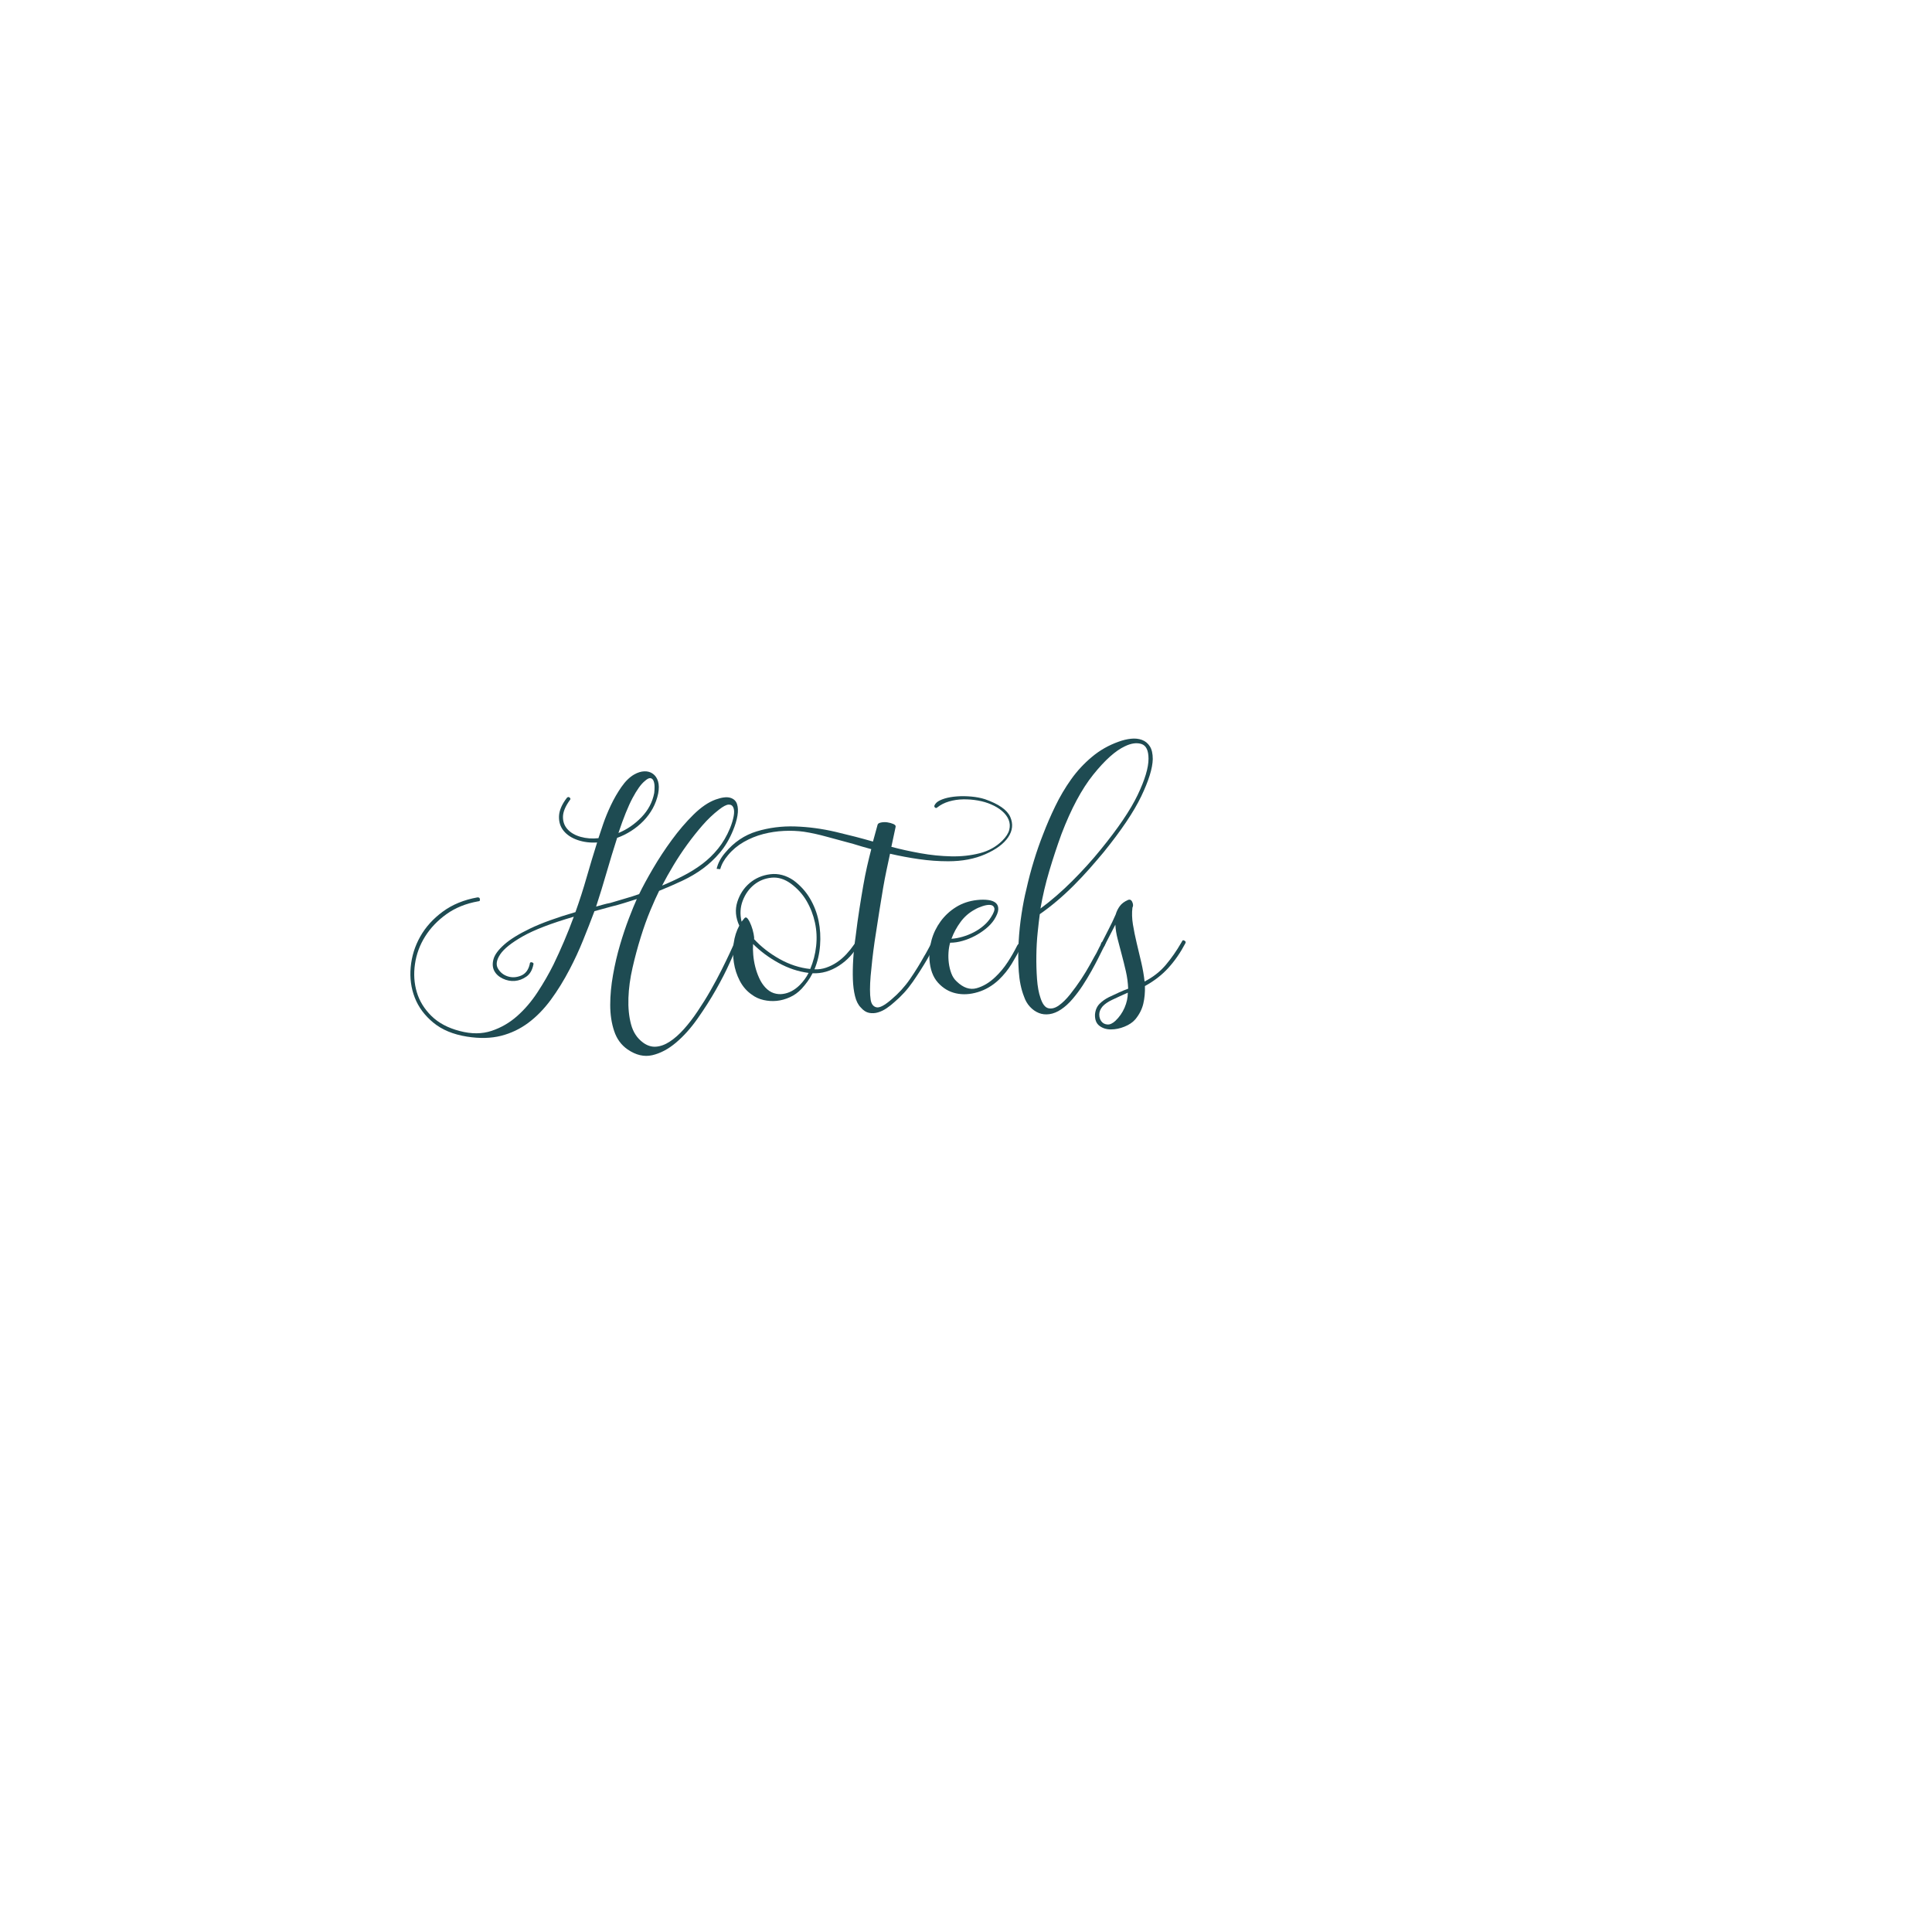
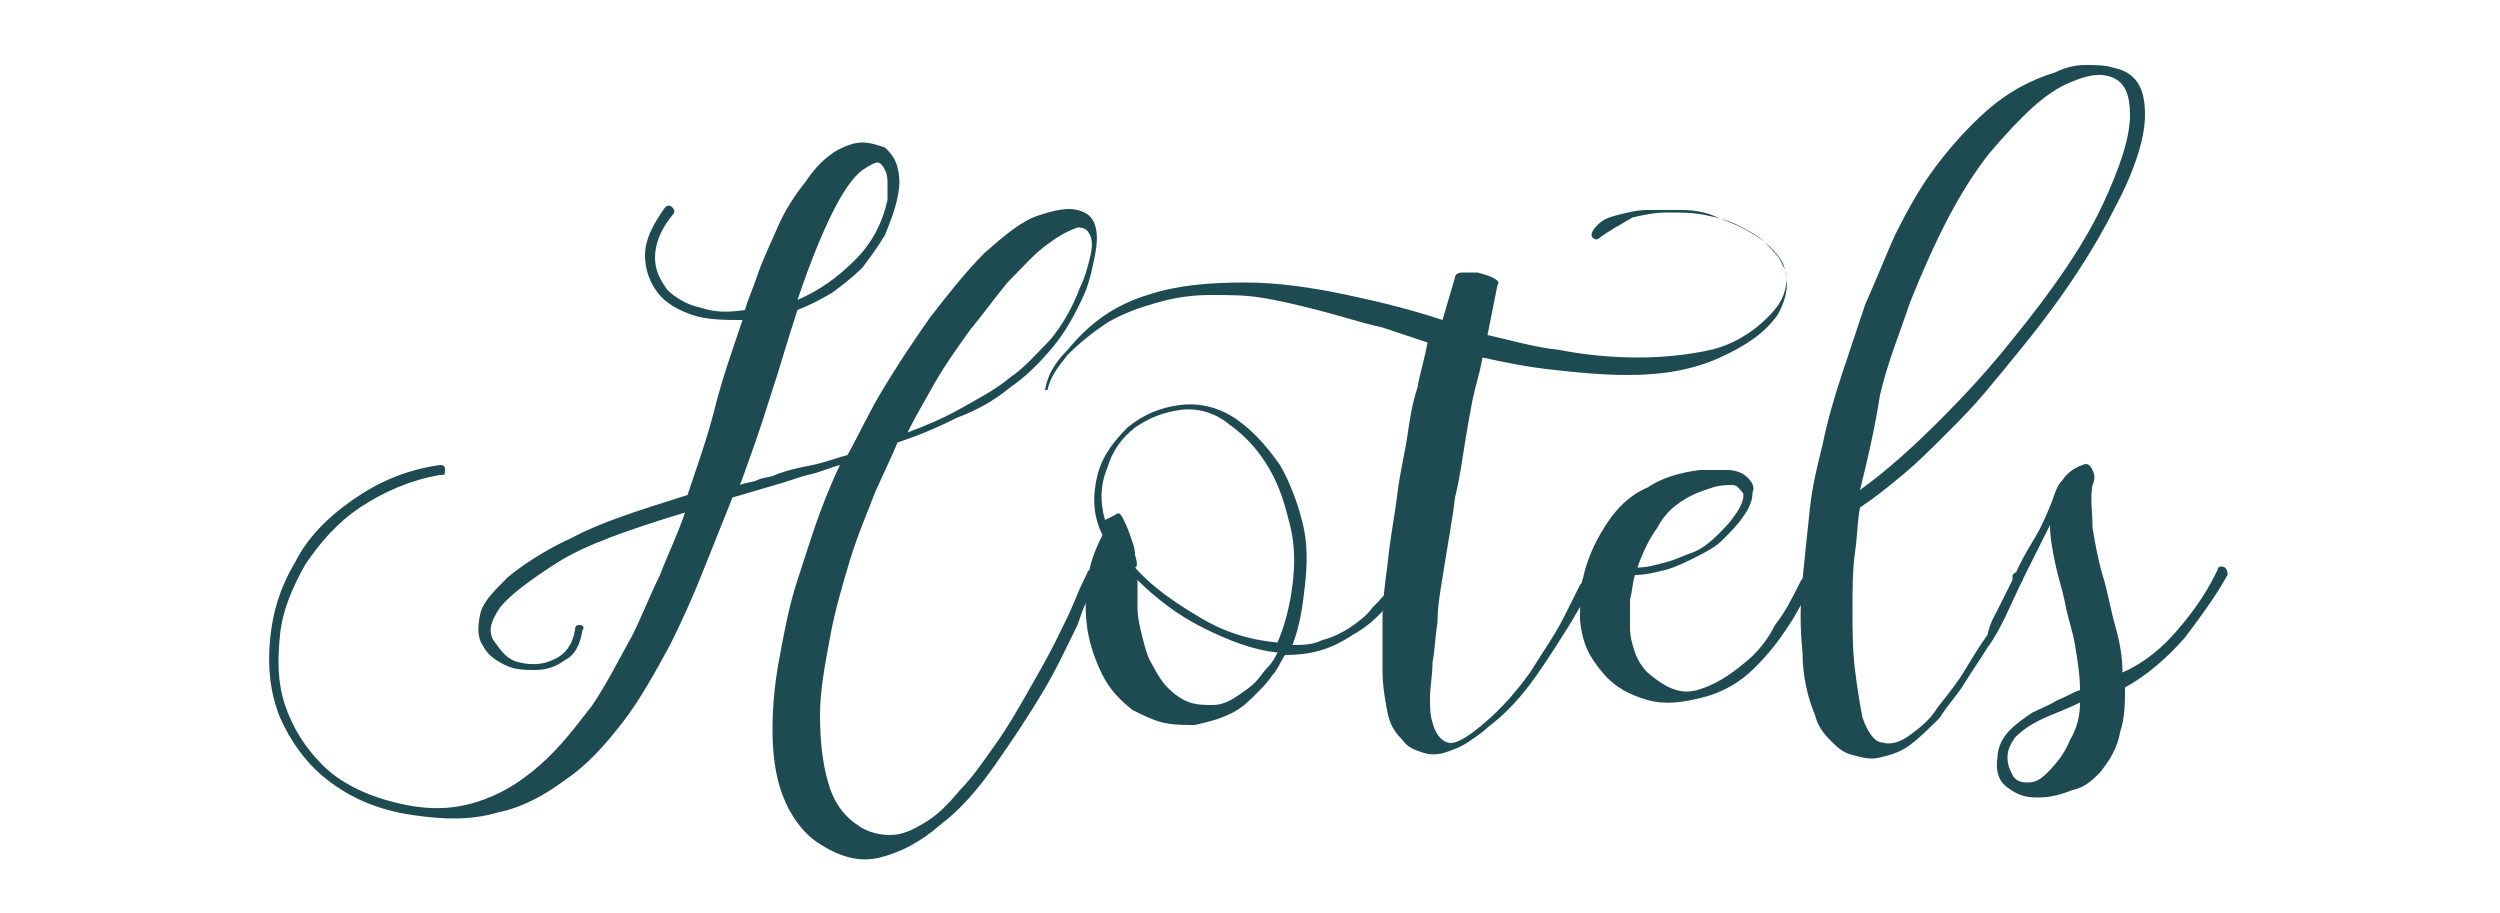
- <svg xmlns="http://www.w3.org/2000/svg" enable-background="new 0 0 100 100" height="100" viewBox="0 0 100 100" width="100">
+ <svg xmlns="http://www.w3.org/2000/svg" enable-background="new 0 0 100 36.5" viewBox="0 0 100 36.5">
  <g fill="#1e4b52">
-     <path d="m30.854 46.925c.125-.034.247-.068.366-.103.118-.034.24-.062.365-.085.261-.079.519-.155.773-.229.255-.073.495-.149.723-.229.181-.374.419-.813.714-1.317s.62-1 .978-1.487c.356-.487.73-.924 1.122-1.31.391-.385.773-.646 1.147-.781.317-.113.566-.145.748-.094.181.051.3.159.356.323s.065.365.025.604c-.039.237-.116.492-.229.765-.181.442-.405.822-.671 1.139-.267.317-.562.596-.884.833-.323.238-.678.448-1.063.629-.386.182-.788.357-1.207.527-.125.25-.275.584-.451 1.003-.176.42-.343.884-.501 1.395-.159.51-.301 1.037-.425 1.581-.125.544-.196 1.068-.213 1.572s.028.958.136 1.359c.107.403.314.718.621.944.215.158.438.229.671.212.232-.017.471-.104.714-.264.244-.158.487-.374.731-.646.243-.272.479-.578.705-.918.238-.352.462-.711.672-1.08.21-.368.396-.716.561-1.045s.307-.621.426-.876.201-.438.246-.552c.022-.057.068-.074.136-.052.057.023.074.068.052.137-.091.203-.232.521-.426.951-.192.432-.431.896-.714 1.395s-.601.997-.952 1.496-.725.915-1.122 1.249c-.396.334-.805.55-1.224.646s-.845-.003-1.275-.298c-.328-.227-.561-.544-.696-.952-.136-.407-.204-.858-.204-1.352 0-.492.048-1.011.145-1.555.096-.545.218-1.065.365-1.564s.3-.955.459-1.368c.159-.414.295-.745.408-.995-.216.068-.431.137-.646.204-.215.068-.441.131-.68.188l-.867.237c-.192.511-.391 1.018-.595 1.521-.204.505-.431.995-.68 1.471-.307.59-.635 1.122-.986 1.599-.352.476-.739.872-1.164 1.189-.426.317-.896.541-1.411.672-.517.13-1.103.145-1.76.042-.714-.113-1.295-.354-1.742-.723-.448-.368-.769-.799-.961-1.292-.192-.492-.264-1.02-.212-1.581.051-.561.215-1.088.492-1.58.278-.493.666-.924 1.165-1.292.498-.368 1.099-.615 1.802-.74.079 0 .119.028.119.085.022.08-.006.119-.085.119-.635.113-1.182.335-1.641.663-.459.329-.827.714-1.105 1.156-.277.441-.453.918-.526 1.428-.074.51-.043.994.094 1.453.136.459.388.87.756 1.233.368.362.858.623 1.471.781.601.159 1.147.156 1.641-.008s.935-.42 1.326-.766.742-.756 1.054-1.232.587-.952.824-1.428c.192-.396.377-.802.553-1.216.176-.413.343-.835.502-1.267-1.168.34-2.046.678-2.636 1.012-.589.335-.98.646-1.173.936-.192.288-.232.532-.119.73s.281.335.502.408.45.063.688-.034c.238-.096.391-.298.459-.604 0-.079.039-.107.119-.085.067.022.091.063.067.119-.057.283-.178.49-.365.62-.187.131-.386.204-.595.222-.21.017-.417-.023-.621-.119-.203-.097-.351-.229-.441-.399s-.105-.371-.043-.604.247-.484.553-.757.754-.55 1.343-.833c.59-.283 1.371-.566 2.347-.85.215-.601.407-1.199.577-1.794.171-.595.352-1.198.545-1.811-.363.023-.7-.02-1.012-.127-.313-.108-.553-.267-.723-.477-.17-.209-.249-.462-.238-.757.012-.294.147-.611.408-.951.045-.046.091-.052.136-.018.057.046.063.091.018.136-.238.329-.357.621-.357.876s.082.471.247.646c.164.176.388.303.671.382.283.08.589.103.918.068.057-.182.139-.428.247-.739.107-.312.24-.635.399-.97.158-.334.34-.648.544-.943.204-.294.425-.51.663-.646.181-.103.356-.156.526-.162.17-.005.317.037.442.128.124.091.213.221.264.391s.054.38.008.629c-.057.272-.15.527-.28.766-.13.237-.292.456-.484.654s-.405.371-.638.519-.473.267-.723.356c-.192.602-.374 1.196-.544 1.785-.171.594-.352 1.183-.545 1.773zm1.156-3.809c.442-.181.839-.453 1.19-.815.351-.363.572-.782.663-1.258.011-.091.017-.196.017-.315 0-.118-.017-.221-.051-.306s-.088-.133-.162-.145c-.073-.011-.173.04-.297.153-.193.158-.402.45-.629.875-.227.426-.47 1.03-.731 1.811zm5.202-1.207c-.295.228-.578.496-.85.808-.272.313-.536.644-.791.995s-.493.711-.714 1.079-.417.717-.587 1.046c.386-.159.754-.329 1.105-.511.351-.181.677-.385.978-.611.3-.227.572-.49.815-.791.244-.3.451-.654.621-1.063.091-.227.152-.434.187-.62.034-.188.028-.334-.017-.442-.046-.107-.128-.158-.247-.153-.117.005-.285.093-.5.263z" />
-     <path d="m44.437 48.88c-.238.453-.575.821-1.012 1.104s-.893.414-1.368.392c-.079.158-.167.303-.264.433-.097.131-.195.253-.298.366-.181.192-.385.34-.611.441-.228.103-.454.165-.681.188s-.453.008-.68-.043-.431-.145-.612-.28c-.261-.181-.467-.419-.62-.714s-.255-.609-.306-.943c-.052-.334-.054-.669-.009-1.003.045-.335.142-.638.289-.91-.193-.419-.227-.827-.103-1.224.125-.396.338-.723.638-.978.301-.255.657-.408 1.071-.459.413-.051.813.054 1.198.314.352.261.635.572.851.935.215.363.365.751.45 1.165s.11.839.076 1.275-.13.847-.289 1.232c.204.011.405-.018.604-.085.198-.068.386-.162.562-.281s.337-.258.484-.416c.147-.159.283-.329.408-.51.034-.057.085-.082.152-.077.07.007.092.032.07.078zm-5.9-1.36c.057-.057.116-.04.179.051s.119.204.17.34c.052.137.091.275.119.417s.037.235.025.28c.363.396.802.739 1.317 1.028s1.046.462 1.59.519c.158-.374.261-.768.306-1.182.046-.413.026-.818-.06-1.215-.085-.396-.229-.771-.433-1.122-.204-.352-.477-.651-.816-.901-.329-.238-.663-.34-1.003-.306s-.641.155-.901.365-.456.484-.586.824c-.131.34-.15.703-.06 1.088zm.442 1.342c-.012.17-.009.357.009.562.017.204.051.407.102.611s.119.399.204.587c.085.187.189.349.314.484.136.147.283.246.442.298.158.051.317.065.476.042.159-.022.312-.073.459-.152.147-.08.283-.182.408-.307.091-.091.176-.189.255-.297s.147-.219.204-.332c-.533-.068-1.052-.24-1.556-.519-.503-.276-.942-.603-1.317-.977z" />
-     <path d="m37.093 44.97c.068-.295.216-.572.442-.833.453-.544.997-.912 1.632-1.105.635-.192 1.298-.277 1.989-.255.691.023 1.388.116 2.091.28.702.165 1.349.332 1.938.502l.238-.867c.011-.057.07-.096.179-.119.107-.022.218-.025.331-.008s.216.045.307.085c.09.039.13.088.118.145l-.221 1.036c.465.125.966.235 1.505.332.538.097 1.067.15 1.589.161.521.012 1.015-.042 1.479-.161s.855-.337 1.173-.654c.192-.193.312-.38.357-.562.045-.181.033-.354-.034-.519-.068-.164-.182-.314-.34-.45-.159-.136-.347-.249-.562-.34-.204-.091-.434-.159-.688-.204s-.51-.065-.765-.06-.499.042-.731.11-.434.17-.604.306c-.045.046-.091.043-.136-.008-.046-.051-.012-.134.102-.247.091-.079.229-.146.417-.204.187-.056.399-.093.638-.11.237-.017.484-.014.739.009s.49.068.705.136c.715.25 1.15.556 1.31.918.158.363.121.714-.11 1.055-.232.34-.627.632-1.182.875-.556.244-1.196.365-1.921.365-.499 0-1.003-.036-1.514-.11-.51-.073-1.009-.167-1.496-.28-.067.317-.13.609-.187.876-.057.266-.113.563-.17.892s-.119.712-.188 1.147c-.067.437-.152.983-.255 1.641-.045.317-.085.627-.119.927-.033.301-.062.581-.085.842-.022.261-.033.496-.033.705 0 .21.011.383.033.519.034.227.134.36.298.399.164.04.428-.099.791-.416.362-.307.677-.651.943-1.037s.513-.782.739-1.19c.057-.09.113-.189.17-.297s.113-.213.17-.314c.022-.023.034-.052.034-.085.022-.034.073-.054.153-.06.079-.006.09.042.033.145-.057.124-.118.249-.187.374-.068.124-.136.249-.204.374-.238.407-.493.807-.765 1.198s-.59.739-.952 1.045c-.125.114-.258.219-.399.314-.143.097-.289.168-.442.213-.153.046-.306.054-.459.025s-.298-.121-.434-.28c-.136-.136-.235-.332-.297-.587-.063-.255-.1-.544-.111-.866-.011-.323-.005-.672.018-1.046s.062-.754.119-1.139c.067-.556.136-1.049.204-1.479.067-.431.133-.824.195-1.182.062-.356.127-.686.195-.985.068-.301.142-.604.221-.91-.17-.045-.331-.09-.484-.136-.153-.045-.304-.091-.45-.136-.477-.125-.927-.247-1.352-.366-.425-.118-.824-.206-1.198-.263-.329-.046-.675-.06-1.037-.043-.363.018-.72.071-1.071.162s-.686.227-1.003.407c-.317.182-.589.408-.816.681-.204.237-.34.481-.407.73z" />
-     <path d="m48.108 49.661c-.022-.328.015-.665.111-1.011s.252-.666.467-.961c.216-.295.481-.541.799-.739s.681-.32 1.089-.365c.215-.023.407-.023.577 0 .17.022.301.073.392.152.091.08.133.19.127.332s-.076.32-.212.535c-.113.17-.258.326-.434.468s-.365.267-.569.374-.417.192-.638.255-.434.094-.638.094c-.045.158-.074.328-.085.51-.012.182-.006.362.017.544s.065.356.128.527c.063.17.155.312.28.425.34.328.683.444 1.028.349.346-.097.672-.292.978-.587.238-.227.448-.479.629-.757.182-.277.346-.563.493-.858.046-.091.107-.136.188-.136.079 0 .096.045.051.136-.159.317-.331.629-.519.936-.187.306-.411.584-.672.833-.328.306-.691.519-1.088.637-.396.119-.773.14-1.13.06-.357-.079-.666-.263-.927-.552s-.407-.69-.442-1.201zm1.14-1.07c.181-.012.371-.046.569-.103s.391-.133.578-.229.356-.209.51-.34c.153-.13.28-.274.383-.434.146-.227.206-.388.178-.484s-.096-.15-.203-.161c-.108-.012-.241.008-.4.06-.158.051-.294.11-.407.178-.295.159-.542.374-.74.646-.199.271-.355.56-.468.867z" />
-     <path d="m56.659 49.491c.057-.09.11-.189.161-.297.052-.108.105-.213.162-.314 0-.012.003-.023.009-.034.005-.012.008-.028.008-.051.012-.012.031-.026.06-.043s.057-.025.085-.025.051.012.068.034.014.063-.009.119l-.374.748c-.091.181-.204.394-.34.637-.136.244-.283.487-.442.731-.158.244-.334.479-.526.705-.193.228-.392.408-.596.544-.203.137-.405.219-.604.247s-.382.009-.552-.06-.323-.176-.459-.323c-.137-.147-.238-.323-.307-.527-.147-.374-.237-.807-.271-1.3s-.037-.995-.009-1.505.079-1.003.153-1.479c.073-.477.155-.896.246-1.259.113-.51.244-1.005.392-1.487.146-.481.306-.938.476-1.368.182-.477.391-.961.629-1.453.238-.493.513-.958.824-1.395s.672-.824 1.08-1.164c.408-.341.867-.601 1.377-.782.215-.079.428-.13.638-.153.209-.022.399-.003.569.06s.306.173.408.332c.102.158.152.38.152.662-.011.477-.21 1.117-.595 1.922-.386.805-1.037 1.773-1.955 2.906-.227.272-.471.556-.73.851-.262.295-.533.584-.816.867s-.572.55-.867.799-.589.476-.884.68c-.034.249-.071.564-.11.943-.04.38-.063.779-.068 1.198-.006.42.006.825.034 1.216.028.392.088.717.179.978.102.317.237.496.408.535.17.04.351-.008.544-.145.192-.136.388-.328.586-.577.198-.25.386-.508.562-.773.175-.267.325-.513.45-.74.124-.227.209-.38.254-.46zm-2.805-2.465c.555-.408 1.104-.884 1.648-1.428s1.031-1.082 1.462-1.615c.907-1.11 1.548-2.057 1.922-2.839.373-.782.561-1.405.561-1.87 0-.431-.122-.686-.365-.765-.244-.079-.53-.04-.858.119-.488.227-1.032.714-1.633 1.462s-1.15 1.773-1.648 3.077c-.227.623-.437 1.258-.629 1.903-.194.648-.346 1.299-.46 1.956z" />
-     <path d="m59.261 51.038c.011.329-.018.635-.085.918-.068.284-.204.55-.408.8-.136.158-.323.286-.562.382-.237.097-.473.145-.705.145s-.431-.062-.595-.187-.241-.323-.229-.595c.022-.228.102-.408.237-.545.137-.136.295-.249.477-.34.192-.09.368-.173.526-.246.159-.073.317-.139.477-.195-.012-.307-.051-.606-.119-.901s-.139-.581-.213-.858c-.073-.277-.145-.547-.212-.808-.068-.261-.108-.51-.119-.748l-.527 1.021-.051.102c-.022.046-.063.054-.119.025s-.073-.07-.051-.127c.125-.25.255-.505.391-.766.137-.261.261-.521.374-.782.046-.158.116-.303.213-.433.096-.131.235-.235.416-.314.103-.046.179-.012.229.102.052.113.054.21.009.289-.034.271-.025.563.025.875.052.313.116.633.195.961.08.329.159.663.238 1.003s.136.669.17.986c.442-.227.811-.516 1.105-.867.294-.352.555-.726.782-1.122l.051-.085c.022-.068.067-.079.136-.034.057.034.068.079.034.136-.25.477-.541.898-.876 1.267-.333.367-.739.681-1.214.941zm-.885.341c-.328.147-.601.271-.815.374-.216.102-.38.215-.493.34-.113.136-.17.274-.17.416s.037.261.11.357.176.15.306.161c.131.012.27-.051.417-.187.204-.193.362-.42.476-.681.112-.259.169-.519.169-.78z" />
+     <path d="m29.6 19.4c.2-.1.5-.1.7-.2s.5-.1.7-.2c.5-.2 1-.3 1.5-.4s1-.3 1.4-.4c.4-.7.8-1.6 1.4-2.6s1.2-1.9 1.9-2.9c.7-.9 1.4-1.8 2.2-2.6.8-.7 1.5-1.3 2.2-1.5.6-.2 1.1-.3 1.5-.2s.6.3.7.6.1.7 0 1.2-.2 1-.4 1.5c-.4.9-.8 1.6-1.3 2.2s-1.1 1.2-1.7 1.6c-.6.5-1.3.9-2.1 1.2-.8.4-1.5.7-2.4 1-.2.5-.5 1.1-.9 2-.3.8-.7 1.7-1 2.7s-.6 2-.8 3.1-.4 2.1-.4 3.1.1 1.9.3 2.6c.2.8.6 1.4 1.2 1.8.4.3.9.4 1.3.4.5 0 .9-.2 1.4-.5s.9-.7 1.4-1.3c.5-.5.9-1.1 1.4-1.8s.9-1.4 1.3-2.1.8-1.4 1.1-2 .6-1.2.8-1.7.4-.9.5-1.1c0-.1.1-.1.3-.1.1 0 .1.1.1.3-.2.4-.5 1-.8 1.9-.4.8-.8 1.7-1.4 2.7s-1.2 1.9-1.9 2.9-1.4 1.8-2.2 2.4c-.8.7-1.6 1.1-2.4 1.3s-1.6 0-2.5-.6c-.6-.4-1.1-1.1-1.4-1.9s-.4-1.7-.4-2.6c0-1 .1-2 .3-3 .2-1.1.4-2.1.7-3s.6-1.9.9-2.7.6-1.5.8-1.9c-.4.1-.8.3-1.3.4-.4.1-.9.3-1.3.4l-1.7.5c-.4 1-.8 2-1.2 3s-.8 1.9-1.3 2.9c-.6 1.1-1.2 2.2-1.9 3.1s-1.4 1.7-2.3 2.3c-.8.6-1.7 1.1-2.7 1.3-1 .3-2.1.3-3.4.1-1.4-.2-2.5-.7-3.4-1.4s-1.5-1.6-1.9-2.5c-.4-1-.5-2-.4-3.1s.4-2.1 1-3.1c.5-1 1.3-1.8 2.3-2.5s2.1-1.2 3.5-1.4c.2 0 .2.1.2.2 0 .2 0 .2-.2.2-1.2.2-2.3.7-3.2 1.3s-1.6 1.4-2.2 2.3c-.5.9-.9 1.8-1 2.8s-.1 1.9.2 2.8.8 1.7 1.5 2.4 1.7 1.2 2.9 1.5 2.2.3 3.2 0 1.8-.8 2.6-1.5 1.4-1.5 2.1-2.4c.6-.9 1.1-1.9 1.6-2.8.4-.8.7-1.6 1.1-2.4.3-.8.7-1.6 1-2.5-2.3.7-4 1.3-5.1 2s-1.9 1.3-2.3 1.8c-.4.6-.5 1-.2 1.4s.5.7 1 .8c.4.1.9.1 1.3-.1.5-.2.8-.6.9-1.2 0-.2.1-.2.2-.2s.2.1.1.2c-.1.6-.3 1-.7 1.2-.4.3-.8.4-1.2.4s-.8 0-1.2-.2-.7-.4-.9-.8c-.2-.3-.2-.7-.1-1.2s.5-.9 1.1-1.5c.6-.5 1.5-1.1 2.6-1.6 1.1-.6 2.7-1.1 4.6-1.7.4-1.2.8-2.3 1.1-3.5s.7-2.3 1.1-3.5c-.7 0-1.4 0-2-.2s-1.1-.5-1.4-.9-.5-.9-.5-1.5.3-1.2.8-1.9c.1-.1.2-.1.3 0s.1.2 0 .3c-.5.6-.7 1.2-.7 1.7s.2.9.5 1.3c.3.3.8.6 1.3.7.6.2 1.1.2 1.8.1.1-.4.3-.8.5-1.4s.5-1.2.8-1.9.7-1.3 1.1-1.8c.4-.6.8-1 1.3-1.3.4-.2.7-.3 1-.3s.6.1.9.2c.2.2.4.4.5.8s.1.7 0 1.2-.3 1-.5 1.5c-.3.5-.6.9-.9 1.3-.4.4-.8.7-1.2 1-.5.3-.9.5-1.4.7-.4 1.2-.7 2.3-1.1 3.5-.4 1.3-.8 2.4-1.2 3.5zm2.3-7.4c.9-.4 1.6-.9 2.3-1.6s1.1-1.5 1.3-2.4c0-.2 0-.4 0-.6s0-.4-.1-.6-.2-.3-.3-.3-.3.1-.6.3c-.4.3-.8.9-1.2 1.7s-.9 2-1.4 3.5zm10.1-2.3c-.6.4-1.1 1-1.7 1.6-.5.6-1 1.3-1.5 1.9-.5.7-1 1.4-1.4 2.1s-.8 1.4-1.1 2c.8-.3 1.5-.6 2.2-1s1.3-.7 1.9-1.2c.6-.4 1.1-1 1.6-1.5.5-.6.9-1.3 1.2-2.1.2-.4.3-.8.4-1.2s.1-.7 0-.9-.2-.3-.5-.3c-.3.1-.7.3-1.1.6z" />
+     <path d="m56.1 23.3c-.5.9-1.1 1.6-2 2.1-.9.6-1.7.8-2.7.8-.2.3-.3.6-.5.8-.2.3-.4.5-.6.7-.4.4-.7.7-1.2.9-.4.2-.9.3-1.3.4-.4 0-.9 0-1.3-.1s-.8-.3-1.2-.5c-.5-.4-.9-.8-1.2-1.4s-.5-1.2-.6-1.8c-.1-.7-.1-1.3 0-2s.3-1.2.6-1.8c-.4-.8-.4-1.6-.2-2.4s.7-1.4 1.2-1.9c.6-.5 1.3-.8 2.1-.9s1.6.1 2.3.6 1.2 1.1 1.7 1.8c.4.7.7 1.5.9 2.3s.2 1.6.1 2.5-.2 1.6-.5 2.4c.4 0 .8 0 1.2-.2.4-.1.8-.3 1.1-.5s.7-.5.9-.8c.3-.3.6-.6.8-1 .1-.1.2-.2.3-.1.1-.1.1 0 .1.1zm-11.5-2.7c.1-.1.2-.1.3.1s.2.4.3.7.2.5.2.8c.1.3.1.5 0 .5.7.8 1.6 1.4 2.6 2s2 .9 3.1 1c.3-.7.5-1.5.6-2.3s.1-1.6-.1-2.4-.4-1.5-.8-2.2-.9-1.3-1.6-1.8c-.6-.5-1.3-.7-2-.6s-1.2.3-1.8.7c-.5.4-.9.9-1.1 1.6-.3.7-.3 1.4-.1 2.1zm.9 2.6v1.1c0 .4.1.8.2 1.2s.2.8.4 1.1c.2.4.4.7.6.9.3.3.6.5.9.6s.6.1.9.1.6-.1.9-.3.6-.4.8-.6.3-.4.5-.6.3-.4.4-.6c-1-.1-2-.5-3-1s-1.9-1.2-2.6-1.9z" />
+     <path d="m41.8 15.6c.1-.6.4-1.1.9-1.6.9-1.1 1.9-1.8 3.2-2.2 1.2-.4 2.5-.5 3.9-.5 1.3 0 2.7.2 4.1.5s2.6.6 3.8 1l.5-1.7c0-.1.1-.2.3-.2h.6s.4.1.6.2.3.2.2.3l-.4 2c.9.2 1.9.5 2.9.6 1 .2 2.1.3 3.1.3s2-.1 2.9-.3 1.7-.7 2.3-1.3c.4-.4.6-.7.7-1.1s.1-.7-.1-1c-.1-.3-.4-.6-.7-.9s-.7-.5-1.1-.7-.8-.3-1.3-.4-1-.1-1.5-.1-1 .1-1.4.2c-.5.3-.9.5-1.3.8-.1.1-.2.1-.3 0s0-.3.2-.5.4-.3.8-.4.8-.2 1.2-.2h1.4c.5 0 1 .1 1.4.3 1.4.5 2.2 1.1 2.6 1.8.3.7.2 1.4-.2 2.1-.5.7-1.2 1.2-2.3 1.7s-2.3.7-3.7.7c-1 0-2-.1-2.9-.2-1-.1-2-.3-2.9-.5-.1.6-.3 1.2-.4 1.7s-.2 1.1-.3 1.7-.2 1.4-.4 2.2c-.1.9-.3 1.9-.5 3.2-.1.6-.2 1.2-.2 1.8-.1.6-.1 1.1-.2 1.6 0 .5-.1 1-.1 1.4s0 .7.1 1c.1.4.3.7.6.8s.8-.2 1.5-.8 1.3-1.3 1.8-2c.5-.8 1-1.5 1.4-2.3.1-.2.2-.4.3-.6s.2-.4.3-.6c0 0 .1-.1.1-.2s.1-.1.3-.1.2.1.1.3-.2.5-.4.7c-.1.2-.3.5-.4.7-.5.8-1 1.6-1.5 2.3s-1.1 1.4-1.9 2c-.2.2-.5.4-.8.6s-.6.3-.9.4-.6.1-.9 0-.6-.2-.8-.5c-.3-.3-.5-.6-.6-1.1s-.2-1.1-.2-1.7 0-1.3 0-2 .1-1.5.2-2.2c.1-1.1.3-2 .4-2.9.1-.8.3-1.6.4-2.3s.2-1.3.4-1.9c.1-.6.3-1.2.4-1.8-.3-.1-.6-.2-.9-.3s-.6-.2-.9-.3c-.9-.2-1.8-.5-2.6-.7s-1.6-.4-2.3-.5c-.6-.1-1.3-.1-2-.1s-1.4.1-2.1.3-1.3.4-2 .8c-.6.4-1.1.8-1.6 1.3-.4.5-.7.9-.8 1.4z" />
+     <path d="m63.2 24.8c0-.6 0-1.3.2-2s.5-1.3.9-1.9.9-1.1 1.6-1.4c.6-.4 1.3-.6 2.1-.7h1.1c.3 0 .6.1.8.3s.3.4.2.6c0 .3-.1.6-.4 1-.2.3-.5.6-.8.9s-.7.5-1.1.7-.8.4-1.2.5-.8.2-1.2.2c-.1.3-.1.6-.2 1v1.1c0 .4.1.7.2 1s.3.6.5.8c.7.6 1.3.9 2 .7s1.3-.6 1.9-1.1c.5-.4.9-.9 1.2-1.5.4-.5.7-1.1 1-1.7.1-.2.2-.3.4-.3s.2.1.1.3c-.3.6-.6 1.2-1 1.8s-.8 1.1-1.3 1.6c-.6.6-1.3 1-2.1 1.2s-1.5.3-2.2.1-1.3-.5-1.8-1.1-.8-1.1-.9-2.1zm2.3-2.1c.4 0 .7-.1 1.1-.2s.8-.3 1.1-.4.7-.4 1-.7.5-.5.7-.8c.3-.4.4-.8.3-.9s-.2-.3-.4-.3-.5 0-.8.1-.6.2-.8.3c-.6.3-1.1.7-1.4 1.3-.3.4-.6 1-.8 1.6z" />
+     <path d="m79.9 24.4c.1-.2.2-.4.3-.6s.2-.4.3-.6c0 0 0 0 0-.1v-.1s.1-.1.1-.1h.2s.1 0 .1.1 0 .1 0 .2l-.7 1.5c-.2.4-.4.8-.7 1.2-.3.5-.6.9-.9 1.4s-.7.9-1 1.4c-.4.4-.8.8-1.2 1.1s-.8.4-1.2.5-.7 0-1.1-.1-.6-.3-.9-.6-.5-.6-.6-1c-.3-.7-.5-1.6-.5-2.5-.1-1-.1-1.9 0-2.9s.2-2 .3-2.9.3-1.7.5-2.5c.2-1 .5-2 .8-2.9s.6-1.8.9-2.7c.4-.9.8-1.9 1.2-2.8.5-1 1-1.9 1.6-2.7s1.3-1.6 2.1-2.3 1.7-1.2 2.7-1.5c.4-.2.8-.3 1.2-.3s.8 0 1.1.1c.5.1.8.3 1 .6s.3.7.3 1.3c0 .9-.4 2.2-1.2 3.7-.8 1.6-2 3.5-3.8 5.7-.4.5-.9 1.1-1.4 1.7s-1 1.1-1.6 1.7-1.1 1.1-1.7 1.6-1.1.9-1.7 1.3c-.1.5-.1 1.1-.2 1.8s-.1 1.5-.1 2.3 0 1.6.1 2.4.2 1.4.3 1.9c.2.6.5 1 .8 1 .3.1.7 0 1.1-.3s.8-.6 1.1-1.1c.4-.5.8-1 1.1-1.5s.6-1 .9-1.4c.1-.5.3-.8.4-1zm-5.5-4.8c1.1-.8 2.1-1.7 3.2-2.8s2-2.1 2.8-3.1c1.8-2.2 3-4 3.7-5.5s1.1-2.7 1.1-3.6c0-.8-.2-1.3-.7-1.5s-1-.1-1.7.2c-1 .4-2 1.4-3.2 2.8-1.2 1.5-2.2 3.5-3.2 6-.4 1.2-.9 2.4-1.2 3.7-.2 1.3-.5 2.6-.8 3.8z" />
+     <path d="m85 27.5c0 .6 0 1.2-.2 1.8-.1.6-.4 1.1-.8 1.6-.3.3-.6.6-1.1.7-.5.2-.9.3-1.4.3s-.8-.1-1.2-.4c-.3-.2-.5-.6-.4-1.2 0-.4.2-.8.5-1.1s.6-.5.9-.7c.4-.2.7-.3 1-.5.3-.1.6-.3.9-.4 0-.6-.1-1.2-.2-1.8s-.3-1.1-.4-1.7c-.1-.5-.3-1.1-.4-1.6s-.2-1-.2-1.5l-1 2-.1.2c0 .1-.1.1-.2 0s-.1-.1-.1-.2c.2-.5.5-1 .8-1.5s.5-1 .7-1.5c.1-.3.2-.6.4-.8.2-.3.5-.5.8-.6.2-.1.3 0 .4.2s.1.4 0 .6c-.1.5 0 1.1 0 1.7.1.6.2 1.2.4 1.9.2.6.3 1.3.5 2s.3 1.3.3 1.9c.9-.4 1.6-1 2.2-1.7s1.1-1.4 1.5-2.2l.1-.2c0-.1.1-.2.3-.1.1.1.1.2.1.3-.5.9-1.1 1.7-1.7 2.5-.7.8-1.5 1.5-2.4 2zm-1.8.6c-.6.3-1.2.5-1.6.7s-.7.4-1 .7c-.2.3-.3.5-.3.8s.1.5.2.7.3.3.6.3.5-.1.8-.4c.4-.4.7-.8.9-1.3.3-.5.4-1 .4-1.5z" />
  </g>
</svg>
